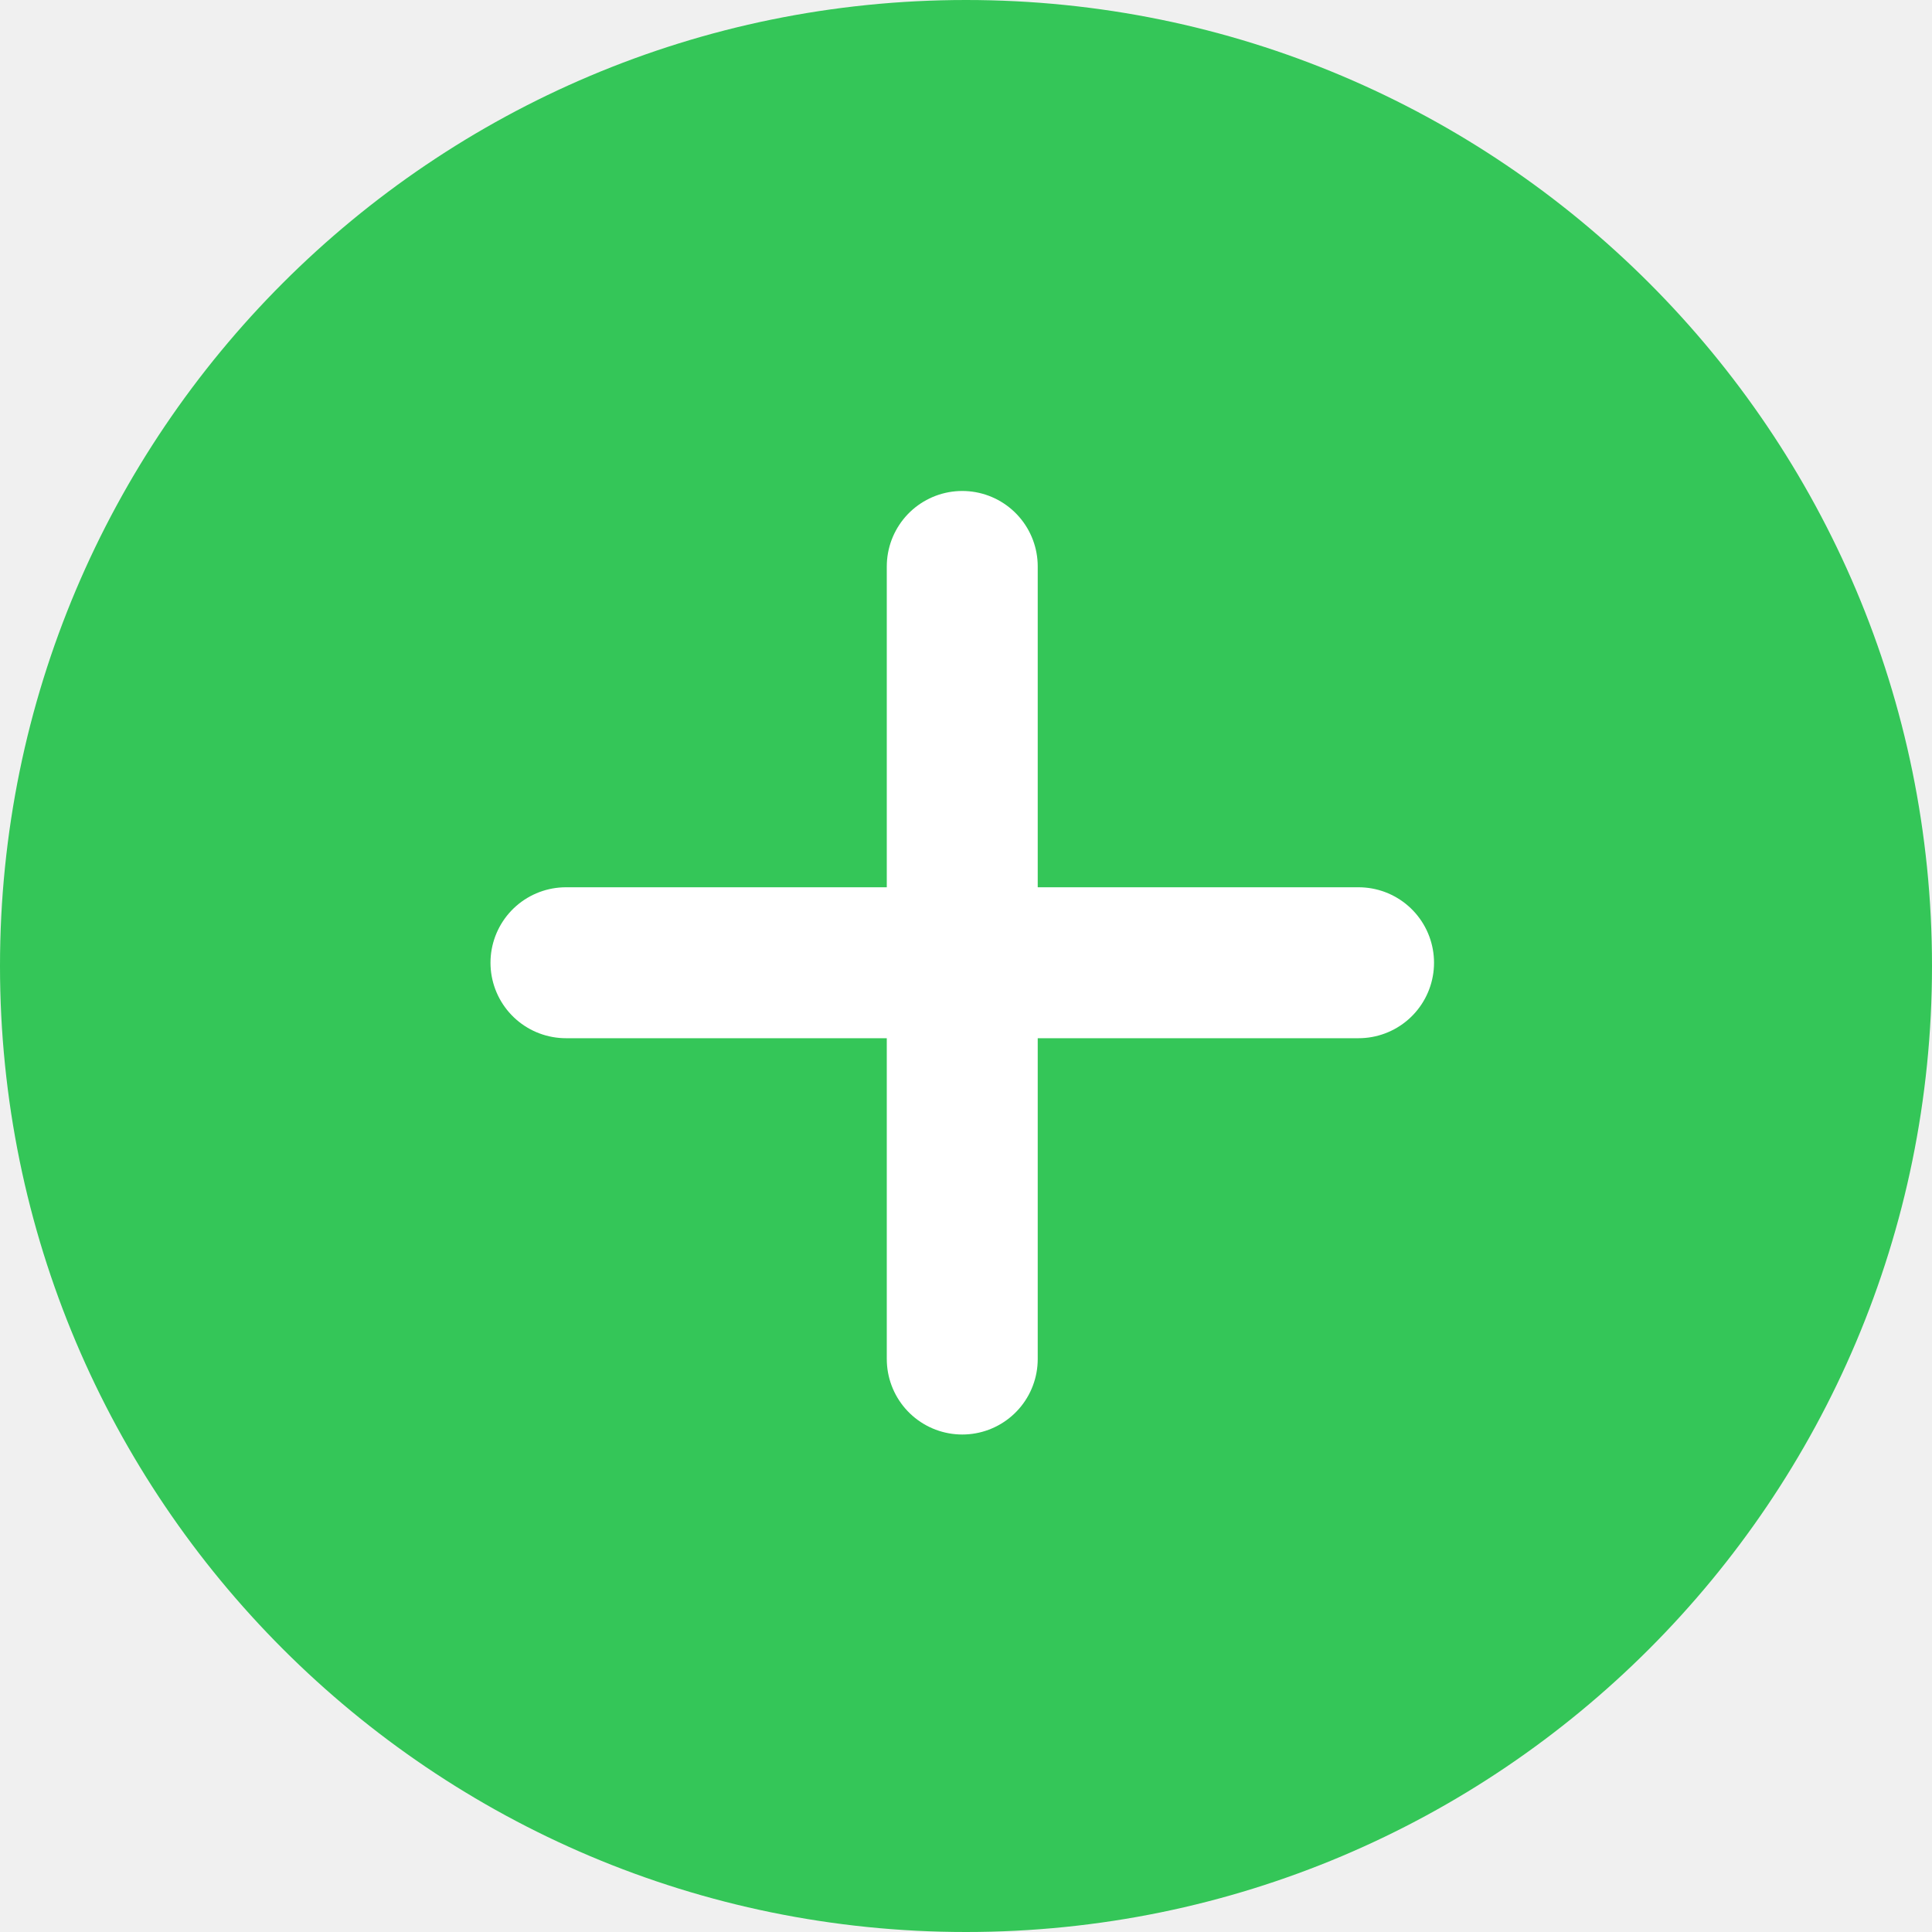
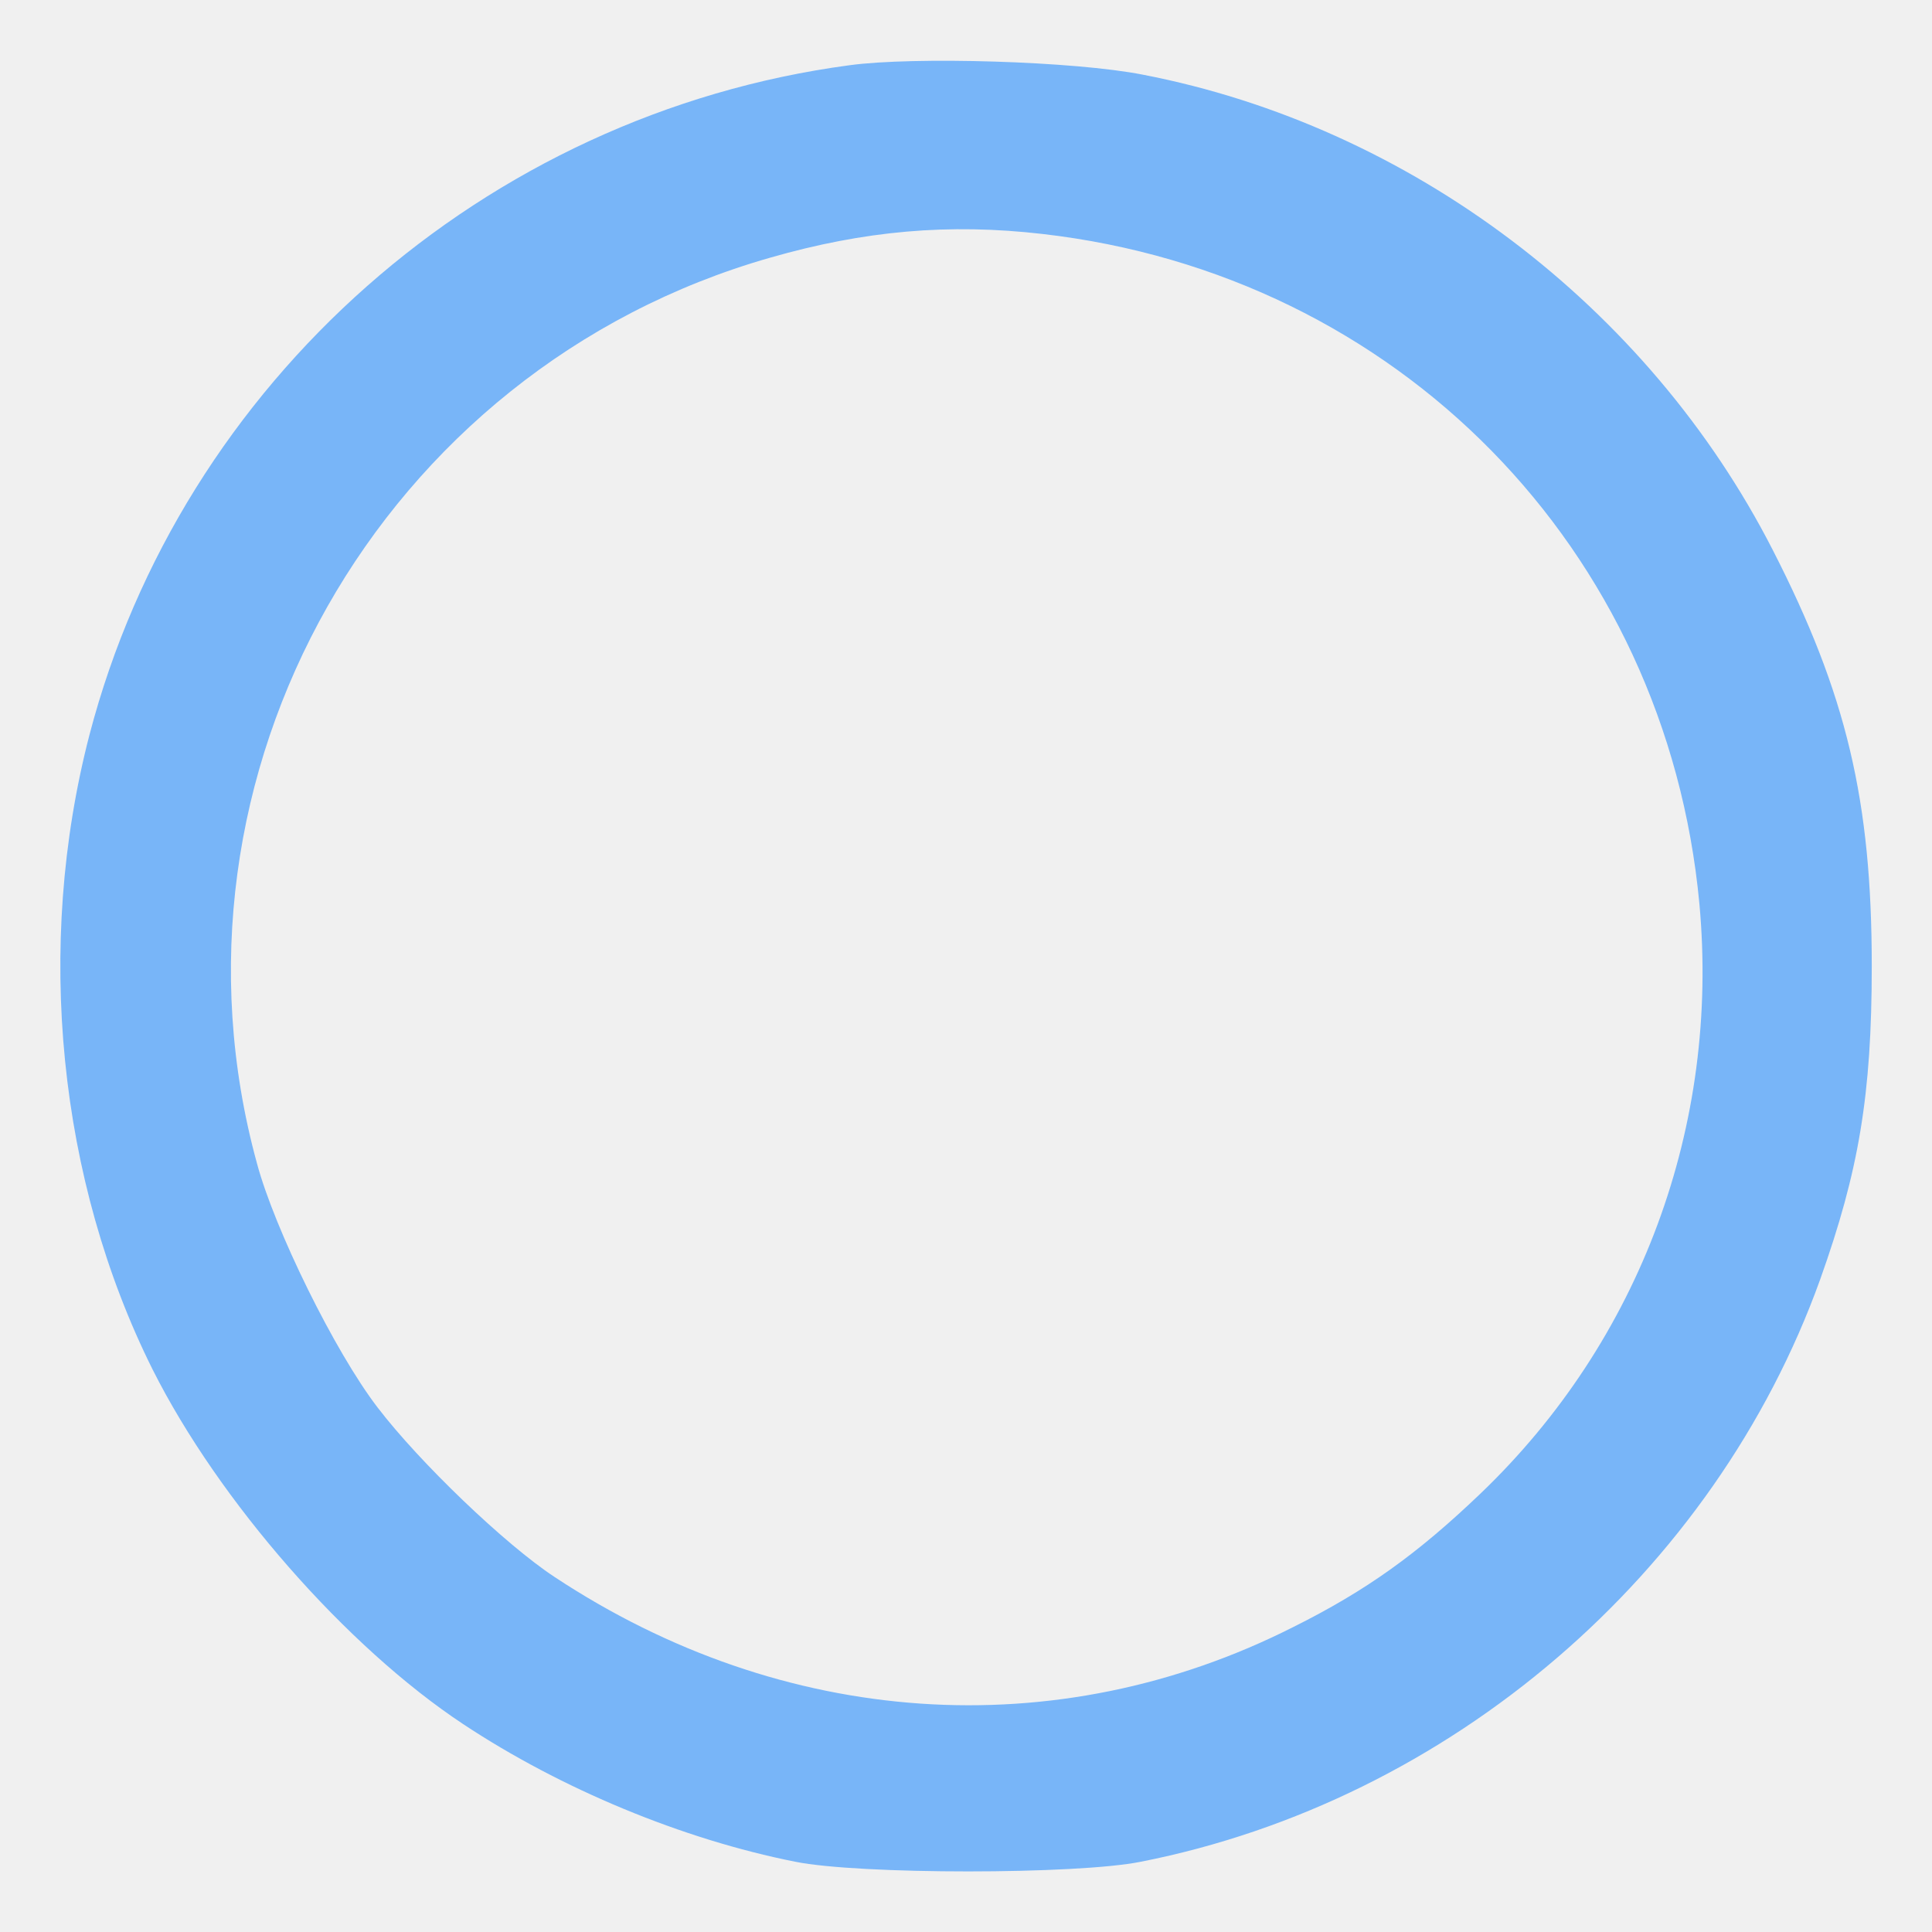
- <svg xmlns="http://www.w3.org/2000/svg" version="1.1" viewBox="0 0 16 16" id="svg2" width="16" height="16">
-   <defs id="defs2" />
-   <circle style="display:inline;fill:#34c658;fill-opacity:1;stroke:none;stroke-width:2.029;stroke-linecap:round;stroke-linejoin:bevel;stroke-dasharray:none" id="path1-5" cx="8" cy="8" r="8" />
-   <path style="display:inline;fill:none;fill-opacity:1;stroke:#ffffff;stroke-width:1.25;stroke-linecap:round;stroke-linejoin:bevel;stroke-dasharray:none;stroke-opacity:1" d="M 4.687,7.973 H 11.251" id="path2" />
-   <path style="display:inline;fill:none;fill-opacity:1;stroke:#ffffff;stroke-width:1.25;stroke-linecap:round;stroke-linejoin:bevel;stroke-dasharray:none;stroke-opacity:1" d="M 7.969,4.691 V 11.255" id="path3" />
+ <svg xmlns="http://www.w3.org/2000/svg" width="48" height="48" viewBox="0 0 12.7 12.7" version="1.1" id="svg1" xml:space="preserve">
+   <defs id="defs1" />
+   <path d="M 5.583,0.429 C 3.186,0.75 1.194,2.51 0.588,4.831 0.227,6.222 0.383,7.759 1.003,9.002 c 0.437,0.869 1.274,1.823 2.041,2.331 0.646,0.428 1.444,0.758 2.183,0.905 0.419,0.085 1.854,0.085 2.273,0 2.032,-0.401 3.77,-1.894 4.465,-3.828 0.254,-0.713 0.339,-1.212 0.339,-2.059 0,-1.087 -0.165,-1.787 -0.651,-2.736 C 10.833,2.011 9.269,0.83 7.513,0.491 7.063,0.402 6.007,0.371 5.583,0.429 Z M 6.853,1.538 C 9.188,1.806 10.953,3.606 11.171,5.941 11.305,7.398 10.784,8.811 9.732,9.818 9.318,10.214 8.983,10.455 8.502,10.695 6.943,11.484 5.147,11.359 3.645,10.366 3.32,10.152 2.758,9.613 2.482,9.252 2.201,8.886 1.805,8.08 1.689,7.647 0.989,5.094 2.5,2.425 5.062,1.694 5.681,1.516 6.238,1.467 6.853,1.538 Z" id="path1-8" style="display:inline;fill:#007aff;fill-opacity:0.5;stroke:none;stroke-width:0.004" />
</svg>
